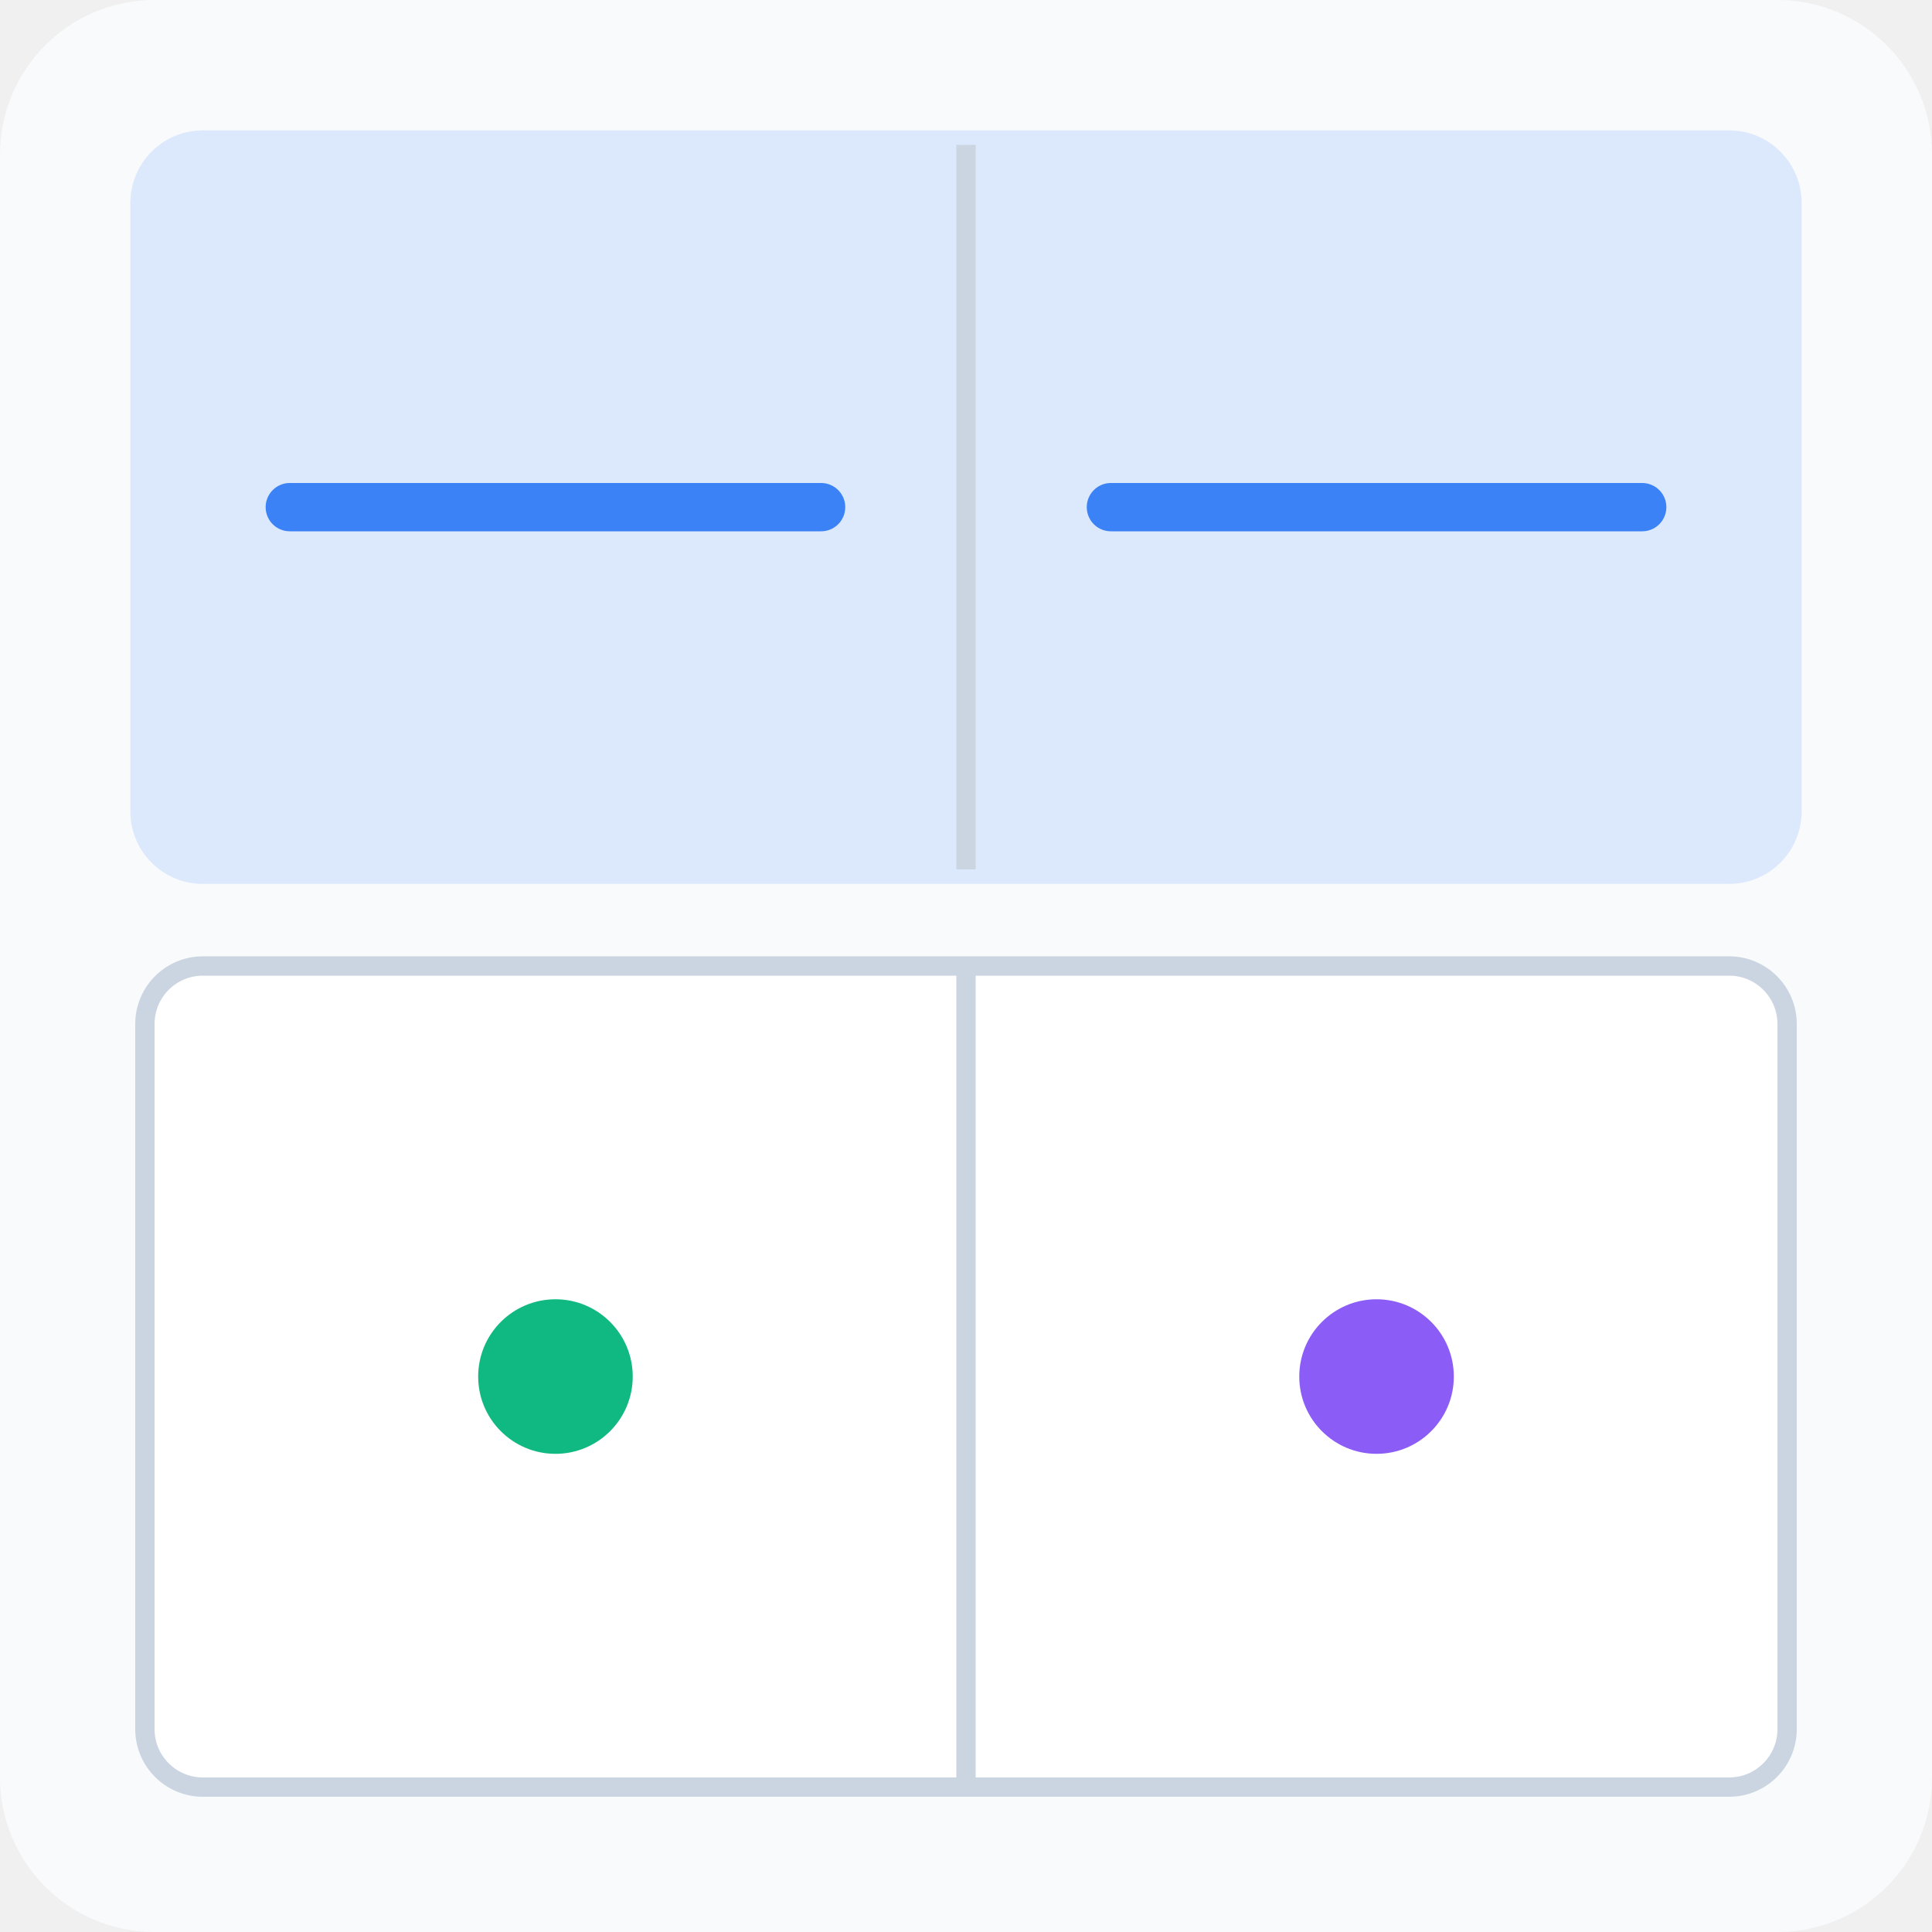
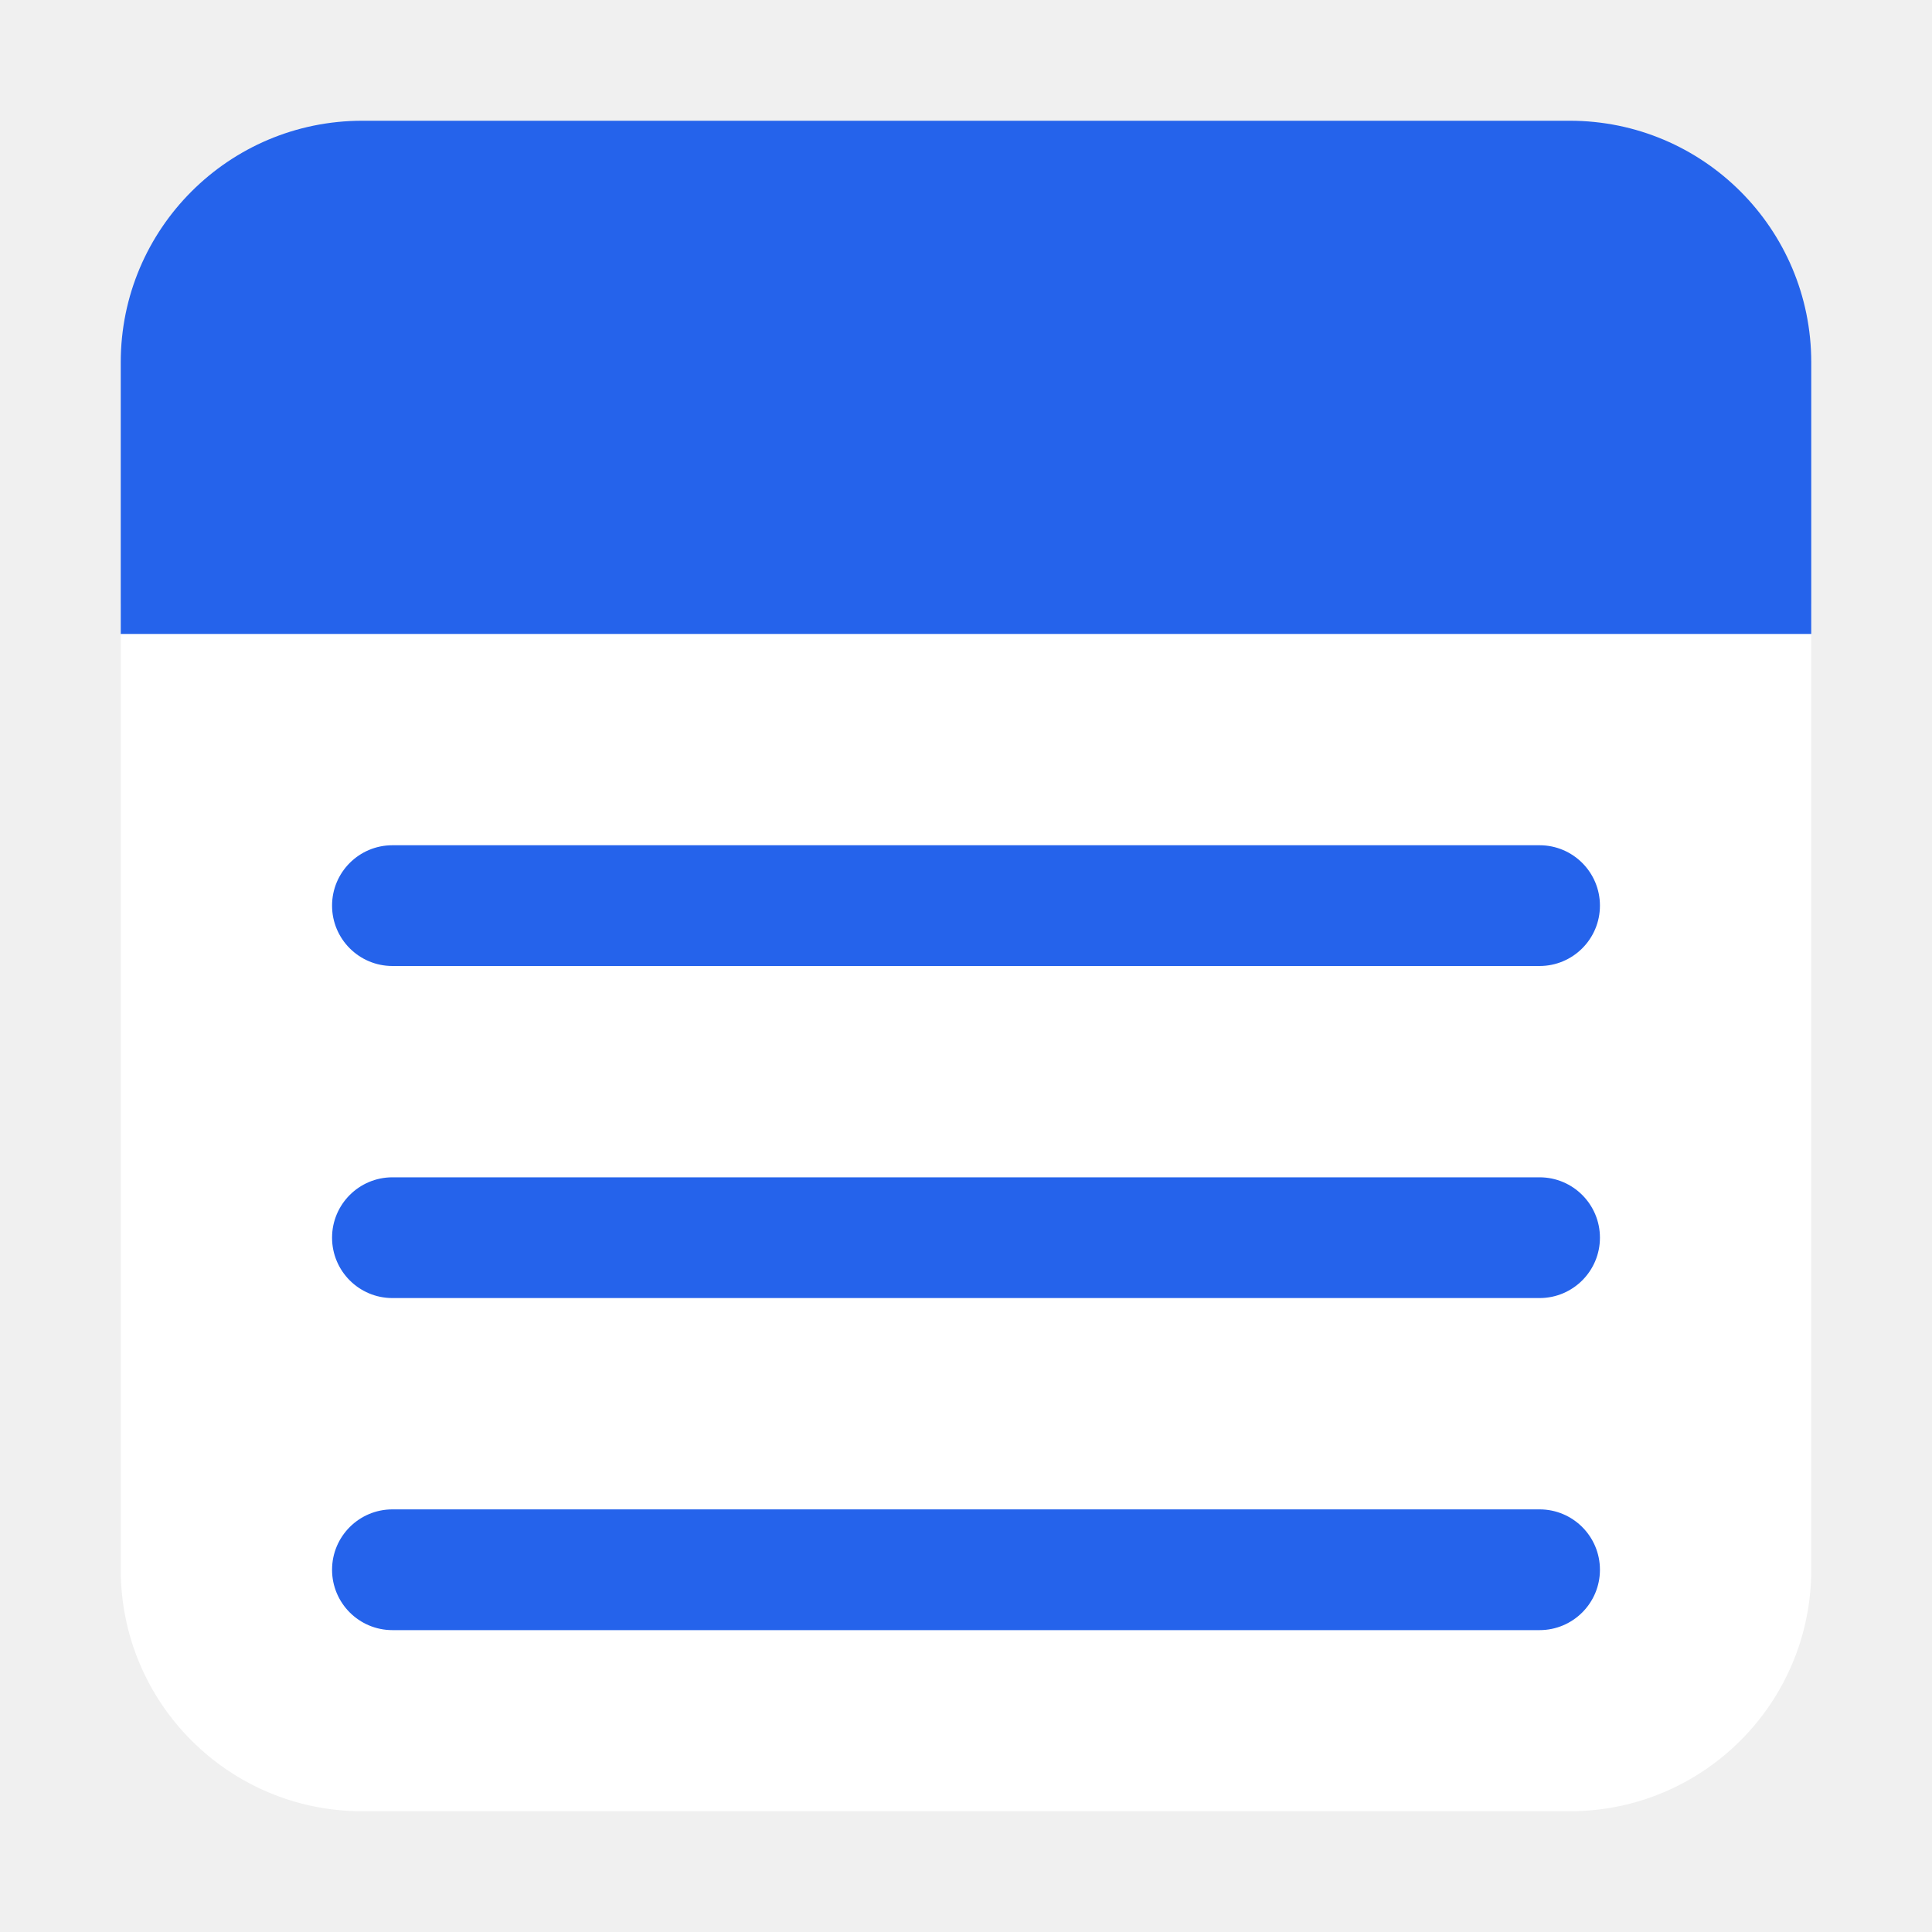
- <svg xmlns="http://www.w3.org/2000/svg" width="200" height="200" viewBox="0 0 200 200" fill="none">
-   <rect width="200" height="200" fill="#F8FAFC" rx="16" />
-   <g transform="translate(15, 15)">
-     <rect x="0" y="0" width="170" height="75" rx="6" fill="#3B82F6" opacity="0.15" stroke="#3B82F6" stroke-width="3" />
-     <rect x="0" y="85" width="170" height="85" rx="6" fill="#FFFFFF" stroke="#CBD5E1" stroke-width="2" />
-     <line x1="85" y1="0" x2="85" y2="75" stroke="#CBD5E1" stroke-width="2" />
-     <line x1="85" y1="85" x2="85" y2="170" stroke="#CBD5E1" stroke-width="2" />
-     <line x1="15" y1="37.5" x2="70" y2="37.5" stroke="#3B82F6" stroke-width="5" stroke-linecap="round" />
-     <line x1="100" y1="37.5" x2="155" y2="37.5" stroke="#3B82F6" stroke-width="5" stroke-linecap="round" />
-     <circle cx="42.5" cy="127.5" r="8" fill="#10B981" />
-     <circle cx="127.5" cy="127.5" r="8" fill="#8B5CF6" />
-   </g>
+ <svg xmlns="http://www.w3.org/2000/svg" width="200" height="200" viewBox="0 0 32 32" fill="none">
+   <path d="M2 10H30V26C30 28.209 28.209 30 26 30H6C3.791 30 2 28.209 2 26V10Z" fill="#FFFFFF" />
+   <path d="M2 6C2 3.791 3.791 2 6 2H26C28.209 2 30 3.791 30 6V10.5H2V6Z" fill="#2563EB" />
+   <rect x="5.5" y="14" width="21" height="2" rx="1" fill="#2563EB" />
+   <rect x="5.5" y="19.5" width="21" height="2" rx="1" fill="#2563EB" />
+   <rect x="5.5" y="25" width="21" height="2" rx="1" fill="#2563EB" />
</svg>
